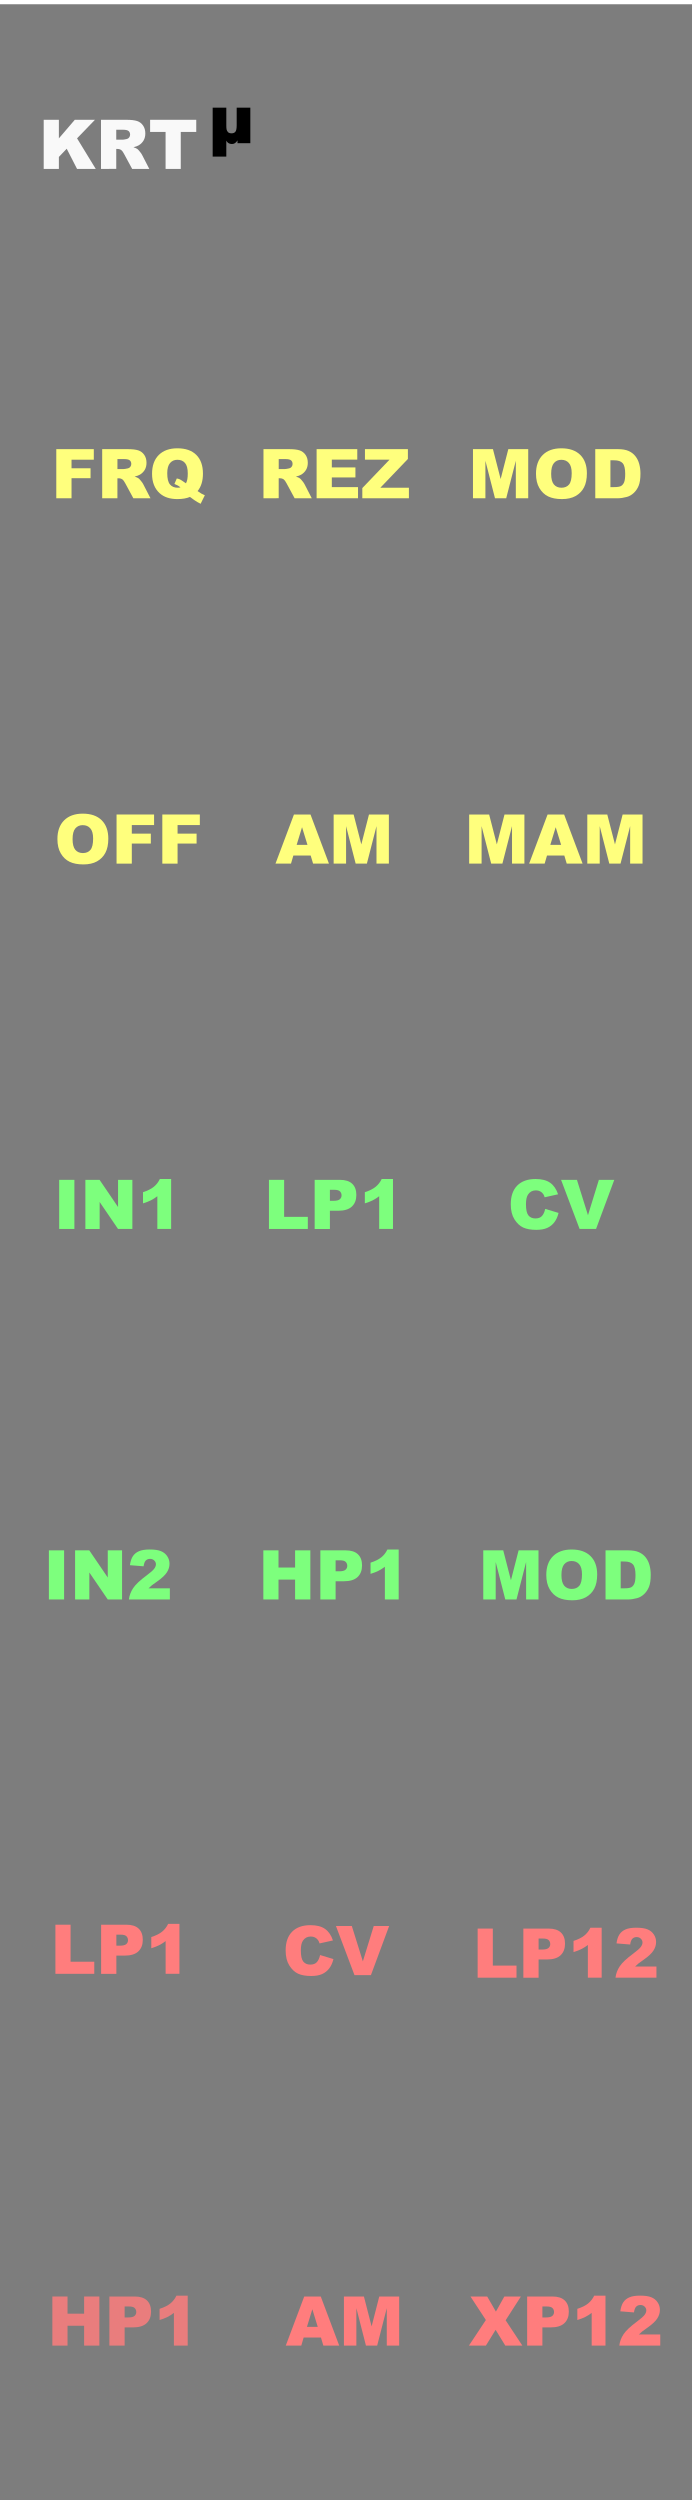
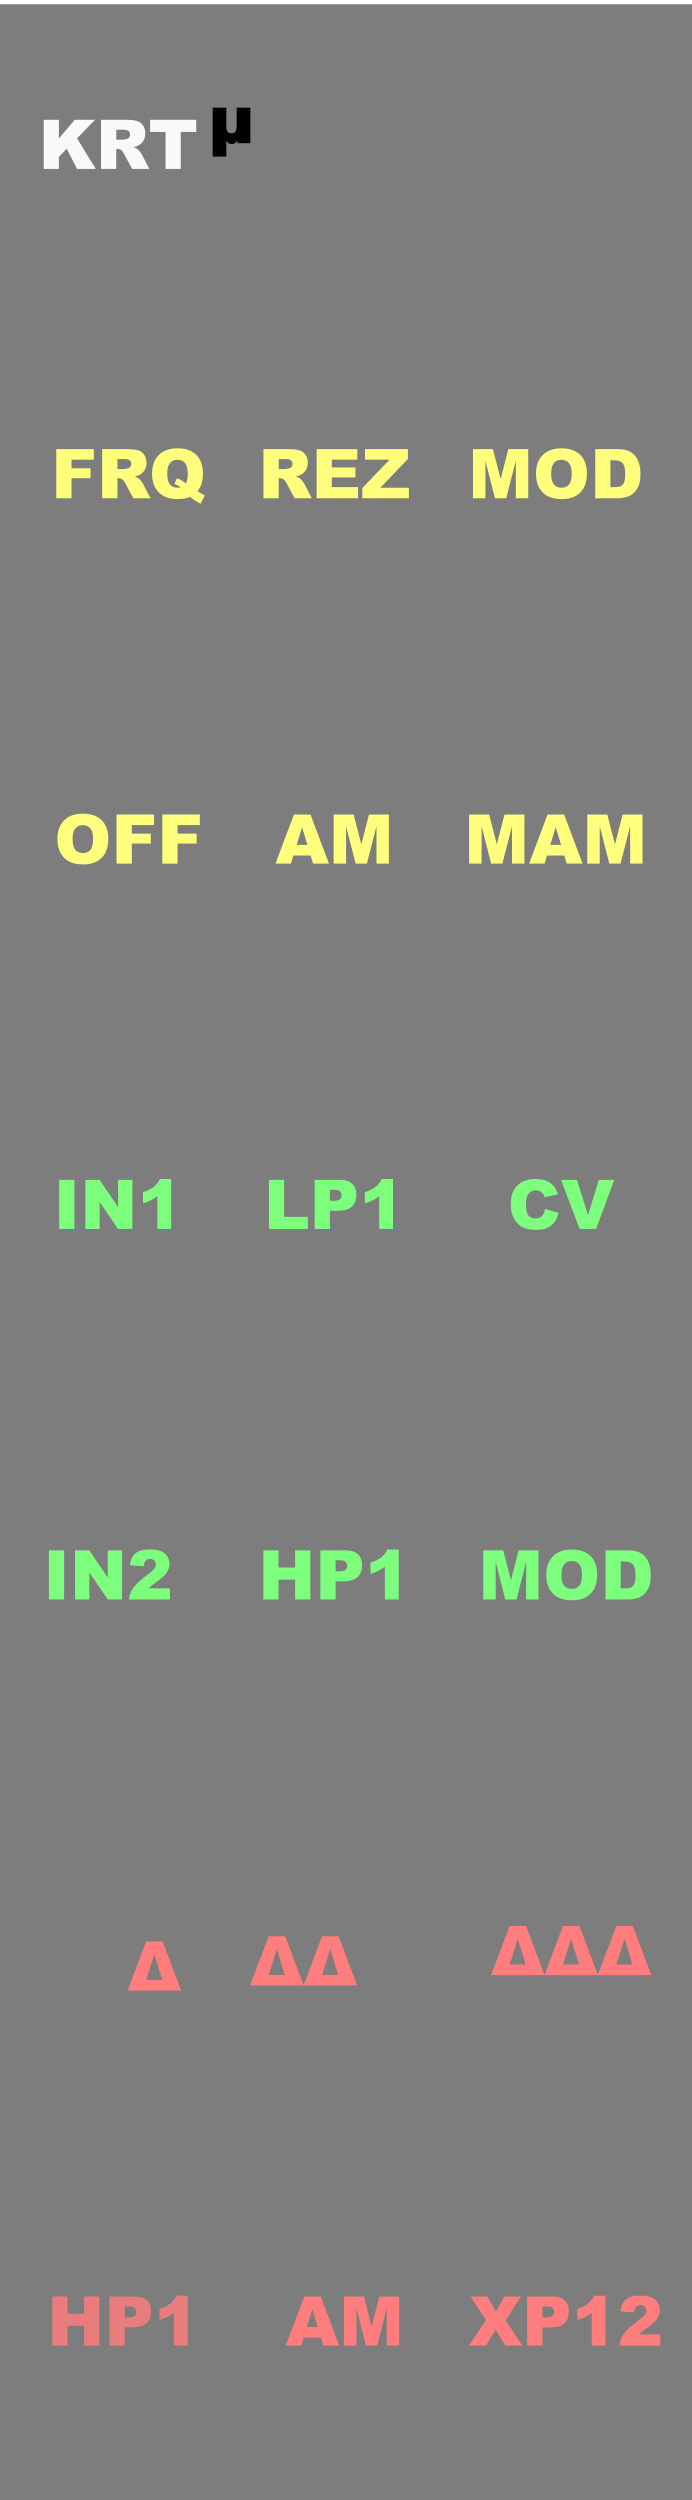
<svg xmlns="http://www.w3.org/2000/svg" width="35.56mm" height="128.542mm" viewBox="0 0 35.56 128.542" version="1.1" id="svg4541">
  <defs id="defs4535" />
  <g id="layer1" style="display:inline;opacity:0.51">
    <rect style="fill:#000000;stroke-width:0.328" id="rect111" width="35.719" height="128.323" x="0" y="0.219" />
    <g aria-label="FRQ" style="font-style:normal;font-variant:normal;font-weight:normal;font-stretch:normal;font-size:3.528px;line-height:1.25;font-family:'Arial Black';-inkscape-font-specification:'Arial Black, Normal';font-variant-ligatures:normal;font-variant-caps:normal;font-variant-numeric:normal;font-feature-settings:normal;text-align:center;letter-spacing:0px;word-spacing:0px;writing-mode:lr-tb;text-anchor:middle;fill:#000000;fill-opacity:1;stroke:none;stroke-width:0.265" id="text127" transform="translate(0,4.233333)">
      <path d="m 2.894,18.86 h 1.929 v 0.543 H 3.678 v 0.441 H 4.656 V 20.354 H 3.678 v 1.032 H 2.894 Z" style="fill:#ffff00;stroke-width:0.265" id="path151" />
      <path d="m 5.254,21.385 v -2.525 h 1.301 q 0.362,0 0.553,0.062 0.191,0.062 0.308,0.231 0.117,0.167 0.117,0.408 0,0.21 -0.09,0.363 -0.09,0.152 -0.246,0.246 -0.1,0.06 -0.274,0.1 0.14,0.047 0.203,0.093 0.043,0.031 0.124,0.133 0.083,0.102 0.11,0.157 l 0.377,0.732 H 6.856 L 6.439,20.614 Q 6.36,20.464 6.298,20.419 6.213,20.36 6.106,20.36 h -0.069 v 1.025 z m 0.784,-1.502 h 0.329 q 0.053,0 0.207,-0.034 0.078,-0.015 0.126,-0.079 0.05,-0.064 0.05,-0.146 0,-0.122 -0.078,-0.188 -0.078,-0.065 -0.291,-0.065 H 6.038 Z" style="fill:#ffff00;stroke-width:0.265" id="path153" />
      <path d="m 10.16,21.017 q 0.146,0.102 0.191,0.127 0.067,0.038 0.181,0.088 l -0.217,0.438 Q 10.151,21.59 9.991,21.48 9.831,21.372 9.767,21.317 9.508,21.428 9.119,21.428 q -0.575,0 -0.908,-0.3 -0.393,-0.355 -0.393,-0.997 0,-0.624 0.343,-0.968 0.345,-0.346 0.961,-0.346 0.629,0 0.97,0.338 0.343,0.338 0.343,0.966 0,0.56 -0.276,0.896 z M 9.562,20.617 q 0.093,-0.167 0.093,-0.5 0,-0.382 -0.143,-0.546 -0.141,-0.164 -0.391,-0.164 -0.233,0 -0.377,0.167 -0.145,0.167 -0.145,0.522 0,0.413 0.141,0.58 0.141,0.167 0.388,0.167 0.079,0 0.15,-0.015 -0.098,-0.095 -0.31,-0.179 l 0.122,-0.281 q 0.103,0.019 0.16,0.047 0.059,0.028 0.226,0.145 0.04,0.028 0.086,0.057 z" style="fill:#ffff00;stroke-width:0.265" id="path155" />
    </g>
    <g aria-label="REZ" style="font-style:normal;font-variant:normal;font-weight:normal;font-stretch:normal;font-size:3.528px;line-height:1.25;font-family:'Arial Black';-inkscape-font-specification:'Arial Black, Normal';font-variant-ligatures:normal;font-variant-caps:normal;font-variant-numeric:normal;font-feature-settings:normal;text-align:center;letter-spacing:0px;word-spacing:0px;writing-mode:lr-tb;text-anchor:middle;fill:#000000;fill-opacity:1;stroke:none;stroke-width:0.265" id="text131" transform="translate(0,4.233333)">
      <path d="M 13.547,21.385 V 18.86 H 14.848 q 0.362,0 0.553,0.062 0.191,0.062 0.308,0.231 0.117,0.167 0.117,0.408 0,0.21 -0.09,0.363 -0.09,0.152 -0.246,0.246 -0.1,0.06 -0.274,0.1 0.14,0.047 0.203,0.093 0.043,0.031 0.124,0.133 0.083,0.102 0.11,0.157 l 0.377,0.732 h -0.882 l -0.417,-0.772 q -0.079,-0.15 -0.141,-0.195 -0.084,-0.059 -0.191,-0.059 h -0.069 v 1.025 z m 0.784,-1.502 h 0.329 q 0.053,0 0.207,-0.034 0.078,-0.015 0.126,-0.079 0.05,-0.064 0.05,-0.146 0,-0.122 -0.078,-0.188 -0.078,-0.065 -0.291,-0.065 h -0.343 z" style="fill:#ffff00;stroke-width:0.265" id="path144" />
      <path d="m 16.279,18.86 h 2.091 v 0.539 h -1.309 v 0.401 h 1.214 v 0.515 h -1.214 v 0.498 h 1.347 v 0.572 h -2.129 z" style="fill:#ffff00;stroke-width:0.265" id="path146" />
      <path d="m 18.765,18.86 h 2.208 v 0.505 l -1.416,1.478 h 1.468 v 0.543 h -2.396 v -0.524 l 1.4,-1.462 h -1.264 z" style="fill:#ffff00;stroke-width:0.265" id="path148" />
    </g>
    <g aria-label="MOD" style="font-style:normal;font-variant:normal;font-weight:normal;font-stretch:normal;font-size:3.528px;line-height:1.25;font-family:'Arial Black';-inkscape-font-specification:'Arial Black, Normal';font-variant-ligatures:normal;font-variant-caps:normal;font-variant-numeric:normal;font-feature-settings:normal;text-align:center;letter-spacing:0px;word-spacing:0px;writing-mode:lr-tb;text-anchor:middle;fill:#000000;fill-opacity:1;stroke:none;stroke-width:0.265" id="text135" transform="translate(0,4.233333)">
      <path d="m 24.319,18.86 h 1.027 l 0.396,1.537 0.394,-1.537 h 1.023 v 2.525 h -0.637 v -1.926 l -0.494,1.926 h -0.577 l -0.493,-1.926 v 1.926 h -0.639 z" style="fill:#ffff00;stroke-width:0.265" id="path137" />
      <path d="m 27.559,20.125 q 0,-0.618 0.345,-0.963 0.345,-0.345 0.959,-0.345 0.63,0 0.972,0.339 0.341,0.338 0.341,0.947 0,0.443 -0.15,0.727 -0.148,0.282 -0.431,0.441 -0.281,0.157 -0.701,0.157 -0.427,0 -0.708,-0.136 -0.279,-0.136 -0.453,-0.431 -0.174,-0.295 -0.174,-0.737 z m 0.78,0.003 q 0,0.382 0.141,0.549 0.143,0.167 0.388,0.167 0.251,0 0.389,-0.164 0.138,-0.164 0.138,-0.587 0,-0.357 -0.145,-0.52 -0.143,-0.165 -0.389,-0.165 -0.236,0 -0.379,0.167 -0.143,0.167 -0.143,0.553 z" style="fill:#ffff00;stroke-width:0.265" id="path139" />
      <path d="m 30.606,18.86 h 1.159 q 0.343,0 0.553,0.093 0.212,0.093 0.35,0.267 0.138,0.174 0.2,0.405 0.062,0.231 0.062,0.489 0,0.405 -0.093,0.629 -0.091,0.222 -0.255,0.374 -0.164,0.15 -0.351,0.2 -0.257,0.069 -0.465,0.069 h -1.159 z m 0.78,0.572 v 1.38 H 31.577 q 0.245,0 0.348,-0.053 0.103,-0.055 0.162,-0.189 0.059,-0.136 0.059,-0.439 0,-0.401 -0.131,-0.549 -0.131,-0.148 -0.434,-0.148 z" style="fill:#ffff00;stroke-width:0.265" id="path141" />
    </g>
    <g aria-label="OFF" style="font-style:normal;font-variant:normal;font-weight:normal;font-stretch:normal;font-size:3.528px;line-height:1.25;font-family:'Arial Black';-inkscape-font-specification:'Arial Black, Normal';font-variant-ligatures:normal;font-variant-caps:normal;font-variant-numeric:normal;font-feature-settings:normal;text-align:center;letter-spacing:0px;word-spacing:0px;writing-mode:lr-tb;text-anchor:middle;fill:#000000;fill-opacity:1;stroke:none;stroke-width:0.265" id="text236" transform="translate(0,0.5291667)">
      <path d="m 2.952,42.614 q 0,-0.618 0.345,-0.963 0.345,-0.345 0.959,-0.345 0.63,0 0.972,0.339 0.341,0.338 0.341,0.947 0,0.443 -0.15,0.727 -0.148,0.282 -0.431,0.441 -0.281,0.157 -0.701,0.157 -0.427,0 -0.708,-0.136 Q 3.3,43.646 3.126,43.351 2.952,43.057 2.952,42.614 Z m 0.78,0.003 q 0,0.382 0.141,0.549 0.143,0.167 0.388,0.167 0.251,0 0.389,-0.164 0.138,-0.164 0.138,-0.587 0,-0.357 -0.145,-0.52 -0.143,-0.165 -0.389,-0.165 -0.236,0 -0.379,0.167 -0.143,0.167 -0.143,0.553 z" style="fill:#ffff00;stroke-width:0.265" id="path258" />
      <path d="m 5.993,41.35 h 1.929 v 0.543 H 6.777 v 0.441 h 0.978 v 0.51 H 6.777 v 1.032 H 5.993 Z" style="fill:#ffff00;stroke-width:0.265" id="path260" />
      <path d="m 8.346,41.35 h 1.929 v 0.543 H 9.13 v 0.441 H 10.108 v 0.51 H 9.13 v 1.032 H 8.346 Z" style="fill:#ffff00;stroke-width:0.265" id="path262" />
    </g>
    <g aria-label="AM" style="font-style:normal;font-variant:normal;font-weight:normal;font-stretch:normal;font-size:3.528px;line-height:1.25;font-family:'Arial Black';-inkscape-font-specification:'Arial Black, Normal';font-variant-ligatures:normal;font-variant-caps:normal;font-variant-numeric:normal;font-feature-settings:normal;text-align:center;letter-spacing:0px;word-spacing:0px;writing-mode:lr-tb;text-anchor:middle;fill:#000000;fill-opacity:1;stroke:none;stroke-width:0.265" id="text240" transform="translate(0,0.5291667)">
      <path d="M 15.973,43.458 H 15.084 l -0.122,0.417 H 14.165 l 0.949,-2.525 h 0.851 l 0.949,2.525 h -0.816 z m -0.164,-0.546 -0.279,-0.908 -0.277,0.908 z" style="fill:#ffff00;stroke-width:0.265" id="path253" />
      <path d="m 17.155,41.35 h 1.027 l 0.396,1.537 0.394,-1.537 h 1.023 v 2.525 H 19.358 V 41.949 L 18.864,43.875 H 18.287 L 17.794,41.949 v 1.926 h -0.639 z" style="fill:#ffff00;stroke-width:0.265" id="path255" />
    </g>
    <g aria-label="MAM" style="font-style:normal;font-variant:normal;font-weight:normal;font-stretch:normal;font-size:3.528px;line-height:1.25;font-family:'Arial Black';-inkscape-font-specification:'Arial Black, Normal';font-variant-ligatures:normal;font-variant-caps:normal;font-variant-numeric:normal;font-feature-settings:normal;text-align:center;letter-spacing:0px;word-spacing:0px;writing-mode:lr-tb;text-anchor:middle;fill:#000000;fill-opacity:1;stroke:none;stroke-width:0.265" id="text244" transform="translate(0,0.5291667)">
      <path d="m 24.123,41.35 h 1.027 l 0.396,1.537 0.394,-1.537 h 1.023 v 2.525 H 26.326 V 41.949 l -0.494,1.926 H 25.255 L 24.762,41.949 v 1.926 h -0.639 z" style="fill:#ffff00;stroke-width:0.265" id="path246" />
      <path d="m 29.015,43.458 h -0.889 l -0.122,0.417 h -0.798 l 0.949,-2.525 h 0.851 l 0.949,2.525 h -0.816 z m -0.164,-0.546 -0.279,-0.908 -0.277,0.908 z" style="fill:#ffff00;stroke-width:0.265" id="path248" />
      <path d="m 30.197,41.35 h 1.027 l 0.396,1.537 0.394,-1.537 h 1.023 v 2.525 H 32.4 V 41.949 l -0.494,1.926 H 31.328 L 30.836,41.949 v 1.926 h -0.639 z" style="fill:#ffff00;stroke-width:0.265" id="path250" />
    </g>
    <g aria-label="IN1" style="font-style:normal;font-variant:normal;font-weight:normal;font-stretch:normal;font-size:3.528px;line-height:1.25;font-family:'Arial Black';-inkscape-font-specification:'Arial Black, Normal';font-variant-ligatures:normal;font-variant-caps:normal;font-variant-numeric:normal;font-feature-settings:normal;text-align:center;letter-spacing:0px;word-spacing:0px;writing-mode:lr-tb;text-anchor:middle;fill:#000000;fill-opacity:1;stroke:none;stroke-width:0.265" id="text267" transform="translate(-0.5291667)">
      <path d="m 3.572,60.664 h 0.782 v 2.525 H 3.572 Z" style="fill:#00ff00;stroke-width:0.265" id="path289" />
      <path d="m 4.919,60.664 h 0.729 l 0.951,1.397 V 60.664 h 0.736 v 2.525 H 6.598 L 5.653,61.803 v 1.387 H 4.919 Z" style="fill:#00ff00;stroke-width:0.265" id="path291" />
      <path d="m 9.328,60.621 v 2.568 H 8.619 v -1.683 q -0.172,0.131 -0.334,0.212 -0.16,0.081 -0.403,0.155 v -0.575 q 0.358,-0.115 0.556,-0.277 0.198,-0.162 0.31,-0.4 z" style="fill:#00ff00;stroke-width:0.265" id="path293" />
    </g>
    <g aria-label="LP1" style="font-style:normal;font-variant:normal;font-weight:normal;font-stretch:normal;font-size:3.528px;line-height:1.25;font-family:'Arial Black';-inkscape-font-specification:'Arial Black, Normal';font-variant-ligatures:normal;font-variant-caps:normal;font-variant-numeric:normal;font-feature-settings:normal;text-align:center;letter-spacing:0px;word-spacing:0px;writing-mode:lr-tb;text-anchor:middle;fill:#000000;fill-opacity:1;stroke:none;stroke-width:0.265" id="text271">
      <path d="m 13.829,60.664 h 0.78 v 1.903 h 1.218 v 0.622 h -1.998 z" style="fill:#00ff00;stroke-width:0.265" id="path282" />
      <path d="m 16.179,60.664 h 1.297 q 0.424,0 0.634,0.202 0.212,0.202 0.212,0.574 0,0.382 -0.231,0.598 -0.229,0.215 -0.701,0.215 h -0.427 v 0.937 h -0.784 z m 0.784,1.077 h 0.191 q 0.226,0 0.317,-0.078 0.091,-0.079 0.091,-0.202 0,-0.119 -0.079,-0.202 -0.079,-0.083 -0.298,-0.083 h -0.222 z" style="fill:#00ff00;stroke-width:0.265" id="path284" />
      <path d="m 20.206,60.621 v 2.568 h -0.71 v -1.683 q -0.172,0.131 -0.334,0.212 -0.16,0.081 -0.403,0.155 v -0.575 q 0.358,-0.115 0.556,-0.277 0.198,-0.162 0.31,-0.4 z" style="fill:#00ff00;stroke-width:0.265" id="path286" />
    </g>
    <g aria-label="CV" style="font-style:normal;font-variant:normal;font-weight:normal;font-stretch:normal;font-size:3.528px;line-height:1.25;font-family:'Arial Black';-inkscape-font-specification:'Arial Black, Normal';font-variant-ligatures:normal;font-variant-caps:normal;font-variant-numeric:normal;font-feature-settings:normal;text-align:center;letter-spacing:0px;word-spacing:0px;writing-mode:lr-tb;text-anchor:middle;fill:#000000;fill-opacity:1;stroke:none;stroke-width:0.265" id="text275" transform="translate(0.5291667)">
      <path d="m 27.506,62.158 0.684,0.207 q -0.069,0.288 -0.217,0.481 -0.148,0.193 -0.369,0.291 -0.219,0.098 -0.558,0.098 -0.412,0 -0.674,-0.119 -0.26,-0.121 -0.45,-0.422 -0.189,-0.301 -0.189,-0.772 0,-0.627 0.332,-0.963 0.334,-0.338 0.944,-0.338 0.477,0 0.749,0.193 0.274,0.193 0.407,0.593 l -0.689,0.153 q -0.036,-0.115 -0.076,-0.169 -0.065,-0.09 -0.16,-0.138 -0.095,-0.048 -0.212,-0.048 -0.265,0 -0.407,0.214 -0.107,0.158 -0.107,0.498 0,0.42 0.127,0.577 0.127,0.155 0.358,0.155 0.224,0 0.338,-0.126 0.115,-0.126 0.167,-0.365 z" style="fill:#00ff00;stroke-width:0.265" id="path277" />
      <path d="m 28.319,60.664 h 0.816 l 0.568,1.817 0.56,-1.817 h 0.792 l -0.937,2.525 h -0.846 z" style="fill:#00ff00;stroke-width:0.265" id="path279" />
    </g>
    <g aria-label="IN2" style="font-style:normal;font-variant:normal;font-weight:normal;font-stretch:normal;font-size:3.528px;line-height:1.25;font-family:'Arial Black';-inkscape-font-specification:'Arial Black, Normal';font-variant-ligatures:normal;font-variant-caps:normal;font-variant-numeric:normal;font-feature-settings:normal;text-align:center;letter-spacing:0px;word-spacing:0px;writing-mode:lr-tb;text-anchor:middle;fill:#000000;fill-opacity:1;stroke:none;stroke-width:0.265" id="text298" transform="translate(-0.5291667)">
      <path d="m 3.043,79.714 h 0.782 v 2.525 H 3.043 Z" style="fill:#00ff00;stroke-width:0.265" id="path322" />
      <path d="m 4.39,79.714 h 0.729 l 0.951,1.397 V 79.714 H 6.805 v 2.525 H 6.069 L 5.123,80.853 v 1.387 H 4.39 Z" style="fill:#00ff00;stroke-width:0.265" id="path324" />
      <path d="M 9.263,82.24 H 7.158 q 0.036,-0.312 0.219,-0.586 0.184,-0.276 0.689,-0.649 0.308,-0.229 0.394,-0.348 0.086,-0.119 0.086,-0.226 0,-0.115 -0.086,-0.196 -0.084,-0.083 -0.214,-0.083 -0.134,0 -0.22,0.084 -0.084,0.084 -0.114,0.298 l -0.703,-0.057 q 0.041,-0.296 0.152,-0.462 0.11,-0.167 0.31,-0.255 0.202,-0.09 0.556,-0.09 0.37,0 0.575,0.084 0.207,0.084 0.324,0.26 0.119,0.174 0.119,0.391 0,0.231 -0.136,0.441 -0.134,0.21 -0.491,0.462 -0.212,0.146 -0.284,0.205 -0.071,0.059 -0.167,0.153 h 1.096 z" style="fill:#00ff00;stroke-width:0.265" id="path326" />
    </g>
    <g aria-label="HP1" style="font-style:normal;font-variant:normal;font-weight:normal;font-stretch:normal;font-size:3.528px;line-height:1.25;font-family:'Arial Black';-inkscape-font-specification:'Arial Black, Normal';font-variant-ligatures:normal;font-variant-caps:normal;font-variant-numeric:normal;font-feature-settings:normal;text-align:center;letter-spacing:0px;word-spacing:0px;writing-mode:lr-tb;text-anchor:middle;fill:#000000;fill-opacity:1;stroke:none;stroke-width:0.265" id="text302">
      <path d="M 13.54,79.714 H 14.32 v 0.884 h 0.853 v -0.884 h 0.784 v 2.525 H 15.173 V 81.218 H 14.32 v 1.021 h -0.78 z" style="fill:#00ff00;stroke-width:0.265" id="path315" />
      <path d="m 16.472,79.714 h 1.297 q 0.424,0 0.634,0.202 0.212,0.202 0.212,0.574 0,0.382 -0.231,0.598 -0.229,0.215 -0.701,0.215 h -0.427 v 0.937 h -0.784 z m 0.784,1.077 h 0.191 q 0.226,0 0.317,-0.078 0.091,-0.079 0.091,-0.202 0,-0.119 -0.079,-0.202 -0.079,-0.083 -0.298,-0.083 h -0.222 z" style="fill:#00ff00;stroke-width:0.265" id="path317" />
      <path d="m 20.499,79.671 v 2.568 h -0.71 v -1.683 q -0.172,0.131 -0.334,0.212 -0.16,0.081 -0.403,0.155 v -0.575 q 0.358,-0.115 0.556,-0.277 0.198,-0.162 0.31,-0.4 z" style="fill:#00ff00;stroke-width:0.265" id="path319" />
    </g>
    <g aria-label="MOD" style="font-style:normal;font-variant:normal;font-weight:normal;font-stretch:normal;font-size:3.528px;line-height:1.25;font-family:'Arial Black';-inkscape-font-specification:'Arial Black, Normal';font-variant-ligatures:normal;font-variant-caps:normal;font-variant-numeric:normal;font-feature-settings:normal;text-align:center;letter-spacing:0px;word-spacing:0px;writing-mode:lr-tb;text-anchor:middle;fill:#000000;fill-opacity:1;stroke:none;stroke-width:0.265" id="text306">
      <path d="m 24.848,79.714 h 1.027 l 0.396,1.537 0.394,-1.537 h 1.023 v 2.525 h -0.637 v -1.926 l -0.494,1.926 h -0.577 l -0.493,-1.926 v 1.926 h -0.639 z" style="fill:#00ff00;stroke-width:0.265" id="path308" />
      <path d="m 28.088,80.979 q 0,-0.618 0.345,-0.963 0.345,-0.345 0.959,-0.345 0.63,0 0.972,0.339 0.341,0.338 0.341,0.947 0,0.443 -0.15,0.727 -0.148,0.282 -0.431,0.441 -0.281,0.157 -0.701,0.157 -0.427,0 -0.708,-0.136 -0.279,-0.136 -0.453,-0.431 -0.174,-0.295 -0.174,-0.737 z m 0.78,0.003 q 0,0.382 0.141,0.549 0.143,0.167 0.388,0.167 0.251,0 0.389,-0.164 0.138,-0.164 0.138,-0.587 0,-0.357 -0.145,-0.52 -0.143,-0.165 -0.389,-0.165 -0.236,0 -0.379,0.167 -0.143,0.167 -0.143,0.553 z" style="fill:#00ff00;stroke-width:0.265" id="path310" />
      <path d="m 31.135,79.714 h 1.159 q 0.343,0 0.553,0.093 0.212,0.093 0.35,0.267 0.138,0.174 0.2,0.405 0.062,0.231 0.062,0.489 0,0.405 -0.093,0.629 -0.091,0.222 -0.255,0.374 -0.164,0.15 -0.351,0.2 -0.257,0.069 -0.465,0.069 H 31.135 Z m 0.78,0.572 v 1.38 h 0.191 q 0.245,0 0.348,-0.053 0.103,-0.055 0.162,-0.189 0.059,-0.136 0.059,-0.439 0,-0.401 -0.131,-0.549 -0.131,-0.148 -0.434,-0.148 z" style="fill:#00ff00;stroke-width:0.265" id="path312" />
    </g>
-     <g aria-label="LP1" style="font-style:normal;font-variant:normal;font-weight:normal;font-stretch:normal;font-size:3.528px;line-height:1.25;font-family:'Arial Black';-inkscape-font-specification:'Arial Black, Normal';font-variant-ligatures:normal;font-variant-caps:normal;font-variant-numeric:normal;font-feature-settings:normal;text-align:center;letter-spacing:0px;word-spacing:0px;writing-mode:lr-tb;text-anchor:middle;fill:#000000;fill-opacity:1;stroke:none;stroke-width:0.265" id="text331" transform="translate(0,1.5875)">
-       <path d="m 2.849,97.375 h 0.78 v 1.903 h 1.218 v 0.622 H 2.849 Z" style="fill:#ff0000;stroke-width:0.265" id="path355" />
-       <path d="m 5.199,97.375 h 1.297 q 0.424,0 0.634,0.202 0.212,0.202 0.212,0.574 0,0.382 -0.231,0.598 -0.229,0.215 -0.701,0.215 H 5.983 v 0.937 H 5.199 Z m 0.784,1.077 h 0.191 q 0.226,0 0.317,-0.078 0.091,-0.079 0.091,-0.202 0,-0.119 -0.079,-0.202 -0.079,-0.083 -0.298,-0.083 H 5.983 Z" style="fill:#ff0000;stroke-width:0.265" id="path357" />
-       <path d="m 9.226,97.332 v 2.568 H 8.516 v -1.683 q -0.172,0.131 -0.334,0.212 -0.16,0.081 -0.403,0.155 v -0.575 q 0.358,-0.115 0.556,-0.277 0.198,-0.162 0.31,-0.4 z" style="fill:#ff0000;stroke-width:0.265" id="path359" />
-     </g>
-     <g aria-label="CV" style="font-style:normal;font-variant:normal;font-weight:normal;font-stretch:normal;font-size:3.528px;line-height:1.25;font-family:'Arial Black';-inkscape-font-specification:'Arial Black, Normal';font-variant-ligatures:normal;font-variant-caps:normal;font-variant-numeric:normal;font-feature-settings:normal;text-align:center;letter-spacing:0px;word-spacing:0px;writing-mode:lr-tb;text-anchor:middle;fill:#000000;fill-opacity:1;stroke:none;stroke-width:0.265" id="text335" transform="translate(0,1.5875)">
-       <path d="m 16.46,98.935 0.684,0.207 q -0.069,0.288 -0.217,0.481 -0.148,0.193 -0.369,0.291 -0.219,0.098 -0.558,0.098 -0.412,0 -0.674,-0.119 -0.26,-0.121 -0.45,-0.422 -0.189,-0.301 -0.189,-0.772 0,-0.627 0.332,-0.963 0.334,-0.338 0.944,-0.338 0.477,0 0.749,0.193 0.274,0.193 0.407,0.593 l -0.689,0.153 q -0.036,-0.115 -0.076,-0.169 -0.065,-0.09 -0.16,-0.138 -0.095,-0.048 -0.212,-0.048 -0.265,0 -0.407,0.214 -0.107,0.158 -0.107,0.498 0,0.42 0.127,0.577 0.127,0.155 0.358,0.155 0.224,0 0.338,-0.126 0.115,-0.126 0.167,-0.365 z" style="fill:#ff0000;stroke-width:0.265" id="path350" />
-       <path d="m 17.273,97.441 h 0.816 l 0.568,1.817 0.56,-1.817 h 0.792 l -0.937,2.525 h -0.846 z" style="fill:#ff0000;stroke-width:0.265" id="path352" />
-     </g>
-     <g aria-label="LP12" style="font-style:normal;font-variant:normal;font-weight:normal;font-stretch:normal;font-size:3.528px;line-height:1.25;font-family:'Arial Black';-inkscape-font-specification:'Arial Black, Normal';font-variant-ligatures:normal;font-variant-caps:normal;font-variant-numeric:normal;font-feature-settings:normal;text-align:center;letter-spacing:0px;word-spacing:0px;writing-mode:lr-tb;text-anchor:middle;fill:#000000;fill-opacity:1;stroke:none;stroke-width:0.265" id="text339" transform="translate(0,1.5875)">
-       <path d="m 24.559,97.574 h 0.78 v 1.903 h 1.218 v 0.622 h -1.998 z" style="fill:#ff0000;stroke-width:0.265" id="path341" />
-       <path d="m 26.909,97.574 h 1.297 q 0.424,0 0.634,0.202 0.212,0.202 0.212,0.574 0,0.382 -0.231,0.598 -0.229,0.215 -0.701,0.215 h -0.427 v 0.937 h -0.784 z m 0.784,1.077 h 0.191 q 0.226,0 0.317,-0.078 0.091,-0.079 0.091,-0.202 0,-0.119 -0.079,-0.202 -0.079,-0.083 -0.298,-0.083 H 27.693 Z" style="fill:#ff0000;stroke-width:0.265" id="path343" />
-       <path d="m 30.936,97.531 v 2.568 h -0.71 v -1.683 q -0.172,0.131 -0.334,0.212 -0.16,0.081 -0.403,0.155 v -0.575 q 0.358,-0.115 0.556,-0.277 0.198,-0.162 0.31,-0.4 z" style="fill:#ff0000;stroke-width:0.265" id="path345" />
-       <path d="m 33.752,100.099 h -2.105 q 0.036,-0.312 0.219,-0.586 0.184,-0.276 0.689,-0.649 0.308,-0.229 0.394,-0.348 0.086,-0.119 0.086,-0.226 0,-0.115 -0.086,-0.196 -0.084,-0.083 -0.214,-0.083 -0.134,0 -0.22,0.084 -0.084,0.084 -0.114,0.298 l -0.703,-0.057 q 0.041,-0.296 0.152,-0.462 0.11,-0.167 0.31,-0.255 0.202,-0.09 0.556,-0.09 0.37,0 0.575,0.084 0.207,0.084 0.324,0.26 0.119,0.174 0.119,0.391 0,0.231 -0.136,0.441 -0.134,0.21 -0.491,0.462 -0.212,0.146 -0.284,0.205 -0.071,0.059 -0.167,0.153 h 1.096 z" style="fill:#ff0000;stroke-width:0.265" id="path347" />
-     </g>
    <g aria-label="HP1" style="font-style:normal;font-variant:normal;font-weight:normal;font-stretch:normal;font-size:3.528px;line-height:1.25;font-family:'Arial Black';-inkscape-font-specification:'Arial Black, Normal';font-variant-ligatures:normal;font-variant-caps:normal;font-variant-numeric:normal;font-feature-settings:normal;text-align:center;letter-spacing:0px;word-spacing:0px;writing-mode:lr-tb;text-anchor:middle;fill:#000000;fill-opacity:1;stroke:none;stroke-width:0.265" id="text364" transform="translate(0,5.291667)">
      <path d="M 2.692,112.787 H 3.472 v 0.884 h 0.853 v -0.884 h 0.784 v 2.525 H 4.325 v -1.021 H 3.472 v 1.021 H 2.692 Z" style="fill:#d40000;stroke-width:0.265" id="path388" />
      <path d="m 5.624,112.787 h 1.297 q 0.424,0 0.634,0.202 0.212,0.202 0.212,0.574 0,0.382 -0.231,0.598 -0.229,0.215 -0.701,0.215 H 6.408 v 0.937 H 5.624 Z m 0.784,1.077 H 6.599 q 0.226,0 0.317,-0.077 0.091,-0.079 0.091,-0.202 0,-0.119 -0.079,-0.202 -0.079,-0.083 -0.298,-0.083 H 6.408 Z" style="fill:#d40000;stroke-width:0.265" id="path390" />
      <path d="m 9.651,112.744 v 2.568 H 8.942 v -1.683 q -0.172,0.131 -0.334,0.212 -0.16,0.081 -0.403,0.155 v -0.575 q 0.358,-0.115 0.556,-0.277 0.198,-0.162 0.31,-0.4 z" style="fill:#d40000;stroke-width:0.265" id="path392" />
    </g>
    <g aria-label="AM" style="font-style:normal;font-variant:normal;font-weight:normal;font-stretch:normal;font-size:3.528px;line-height:1.25;font-family:'Arial Black';-inkscape-font-specification:'Arial Black, Normal';font-variant-ligatures:normal;font-variant-caps:normal;font-variant-numeric:normal;font-feature-settings:normal;text-align:center;letter-spacing:0px;word-spacing:0px;writing-mode:lr-tb;text-anchor:middle;fill:#000000;fill-opacity:1;stroke:none;stroke-width:0.265" id="text368" transform="translate(0,5.291667)">
      <path d="m 16.502,114.896 h -0.889 l -0.122,0.417 h -0.798 l 0.949,-2.525 h 0.851 l 0.949,2.525 h -0.816 z m -0.164,-0.546 -0.279,-0.908 -0.277,0.908 z" style="fill:#ff0000;stroke-width:0.265" id="path383" />
      <path d="m 17.684,112.787 h 1.027 l 0.396,1.537 0.394,-1.537 h 1.023 v 2.525 h -0.637 v -1.926 l -0.494,1.926 h -0.577 l -0.493,-1.926 v 1.926 H 17.684 Z" style="fill:#ff0000;stroke-width:0.265" id="path385" />
    </g>
    <g aria-label="XP12" style="font-style:normal;font-variant:normal;font-weight:normal;font-stretch:normal;font-size:3.528px;line-height:1.25;font-family:'Arial Black';-inkscape-font-specification:'Arial Black, Normal';font-variant-ligatures:normal;font-variant-caps:normal;font-variant-numeric:normal;font-feature-settings:normal;text-align:center;letter-spacing:0px;word-spacing:0px;writing-mode:lr-tb;text-anchor:middle;fill:#000000;fill-opacity:1;stroke:none;stroke-width:0.265" id="text372" transform="translate(0,5.291667)">
      <path d="m 24.19,112.787 h 0.86 l 0.448,0.777 0.434,-0.777 h 0.851 l -0.785,1.223 0.86,1.302 h -0.877 l -0.498,-0.811 -0.5,0.811 H 24.11 l 0.872,-1.316 z" style="fill:#ff0000;stroke-width:0.265" id="path374" />
      <path d="m 27.104,112.787 h 1.297 q 0.424,0 0.634,0.202 0.212,0.202 0.212,0.574 0,0.382 -0.231,0.598 -0.229,0.215 -0.701,0.215 h -0.427 v 0.937 h -0.784 z m 0.784,1.077 h 0.191 q 0.226,0 0.317,-0.077 0.091,-0.079 0.091,-0.202 0,-0.119 -0.079,-0.202 -0.079,-0.083 -0.298,-0.083 h -0.222 z" style="fill:#ff0000;stroke-width:0.265" id="path376" />
      <path d="m 31.132,112.744 v 2.568 h -0.71 v -1.683 q -0.172,0.131 -0.334,0.212 -0.16,0.081 -0.403,0.155 v -0.575 q 0.358,-0.115 0.556,-0.277 0.198,-0.162 0.31,-0.4 z" style="fill:#ff0000;stroke-width:0.265" id="path378" />
      <path d="m 33.948,115.312 h -2.105 q 0.036,-0.312 0.219,-0.586 0.184,-0.276 0.689,-0.649 0.308,-0.229 0.394,-0.348 0.086,-0.119 0.086,-0.226 0,-0.115 -0.086,-0.196 -0.084,-0.083 -0.214,-0.083 -0.134,0 -0.22,0.084 -0.084,0.084 -0.114,0.298 l -0.703,-0.057 q 0.041,-0.296 0.152,-0.462 0.11,-0.167 0.31,-0.255 0.202,-0.09 0.556,-0.09 0.37,0 0.575,0.084 0.207,0.084 0.324,0.26 0.119,0.174 0.119,0.391 0,0.231 -0.136,0.441 -0.134,0.21 -0.491,0.462 -0.212,0.146 -0.284,0.205 -0.071,0.059 -0.167,0.153 h 1.096 z" style="fill:#ff0000;stroke-width:0.265" id="path380" />
+     </g>
+     <g aria-label="Δ" style="font-style:normal;font-variant:normal;font-weight:normal;font-stretch:normal;font-size:3.528px;line-height:1.25;font-family:'Arial Black';-inkscape-font-specification:'Arial Black, Normal';font-variant-ligatures:normal;font-variant-caps:normal;font-variant-numeric:normal;font-feature-settings:normal;text-align:center;letter-spacing:0px;word-spacing:0px;writing-mode:lr-tb;text-anchor:middle;fill:#000000;fill-opacity:1;stroke:none;stroke-width:0.265" id="text114">
+       <path d="M 9.313,102.348 H 6.562 l 0.949,-2.525 h 0.853 z m -0.973,-0.543 -0.405,-1.326 -0.417,1.326 z" style="fill:#ff0000;stroke-width:0.265" id="path136" />
+     </g>
+     <g aria-label="ΔΔΔ" style="font-style:normal;font-variant:normal;font-weight:normal;font-stretch:normal;font-size:3.528px;line-height:1.25;font-family:'Arial Black';-inkscape-font-specification:'Arial Black, Normal';font-variant-ligatures:normal;font-variant-caps:normal;font-variant-numeric:normal;font-feature-settings:normal;text-align:center;letter-spacing:0px;word-spacing:0px;writing-mode:lr-tb;text-anchor:middle;fill:#000000;fill-opacity:1;stroke:none;stroke-width:0.265" id="text118">
+       <path d="m 28,101.554 h -2.751 l 0.949,-2.525 h 0.853 z m -0.973,-0.543 -0.405,-1.326 -0.417,1.326 z" style="fill:#ff0000;stroke-width:0.265" id="path129" />
+       <path d="m 30.744,101.554 h -2.751 l 0.949,-2.525 h 0.853 z m -0.973,-0.543 -0.405,-1.326 -0.417,1.326 z" style="fill:#ff0000;stroke-width:0.265" id="path131" />
+       <path d="m 33.488,101.554 h -2.751 l 0.949,-2.525 h 0.853 z m -0.973,-0.543 -0.405,-1.326 -0.417,1.326 z" style="fill:#ff0000;stroke-width:0.265" id="path133" />
+     </g>
+     <g aria-label="ΔΔ" style="font-style:normal;font-variant:normal;font-weight:normal;font-stretch:normal;font-size:3.528px;line-height:1.25;font-family:'Arial Black';-inkscape-font-specification:'Arial Black, Normal';font-variant-ligatures:normal;font-variant-caps:normal;font-variant-numeric:normal;font-feature-settings:normal;text-align:center;letter-spacing:0px;word-spacing:0px;writing-mode:lr-tb;text-anchor:middle;fill:#000000;fill-opacity:1;stroke:none;stroke-width:0.265" id="text122">
+       <path d="m 15.614,102.083 h -2.751 l 0.949,-2.525 h 0.853 z m -0.973,-0.543 -0.405,-1.326 -0.417,1.326 z" style="fill:#ff0000;stroke-width:0.265" id="path124" />
+       <path d="M 18.358,102.083 H 15.607 l 0.949,-2.525 h 0.853 z m -0.973,-0.543 -0.405,-1.326 -0.417,1.326 z" style="fill:#ff0000;stroke-width:0.265" id="path126" />
    </g>
  </g>
  <g id="layer4" transform="translate(0,28.00003)" style="display:inline">
    <text xml:space="preserve" style="font-style:normal;font-variant:normal;font-weight:normal;font-stretch:normal;font-size:4.586px;line-height:1.25;font-family:'Arial Black';-inkscape-font-specification:'Arial Black, Normal';font-variant-ligatures:normal;font-variant-caps:normal;font-variant-numeric:normal;text-align:center;letter-spacing:0px;word-spacing:0px;writing-mode:lr-tb;text-anchor:middle;fill:#000000;fill-opacity:1;stroke:none;stroke-width:0.265" x="11.906" y="-21.167" id="text115">
      <tspan id="tspan113" x="11.906" y="-17.055" style="stroke-width:0.265" />
    </text>
    <g aria-label="KRT" style="font-style:normal;font-variant:normal;font-weight:normal;font-stretch:normal;font-size:3.528px;line-height:1.25;font-family:'Arial Black';-inkscape-font-specification:'Arial Black, Normal';font-variant-ligatures:normal;font-variant-caps:normal;font-variant-numeric:normal;font-feature-settings:normal;text-align:center;letter-spacing:0px;word-spacing:0px;writing-mode:lr-tb;text-anchor:middle;fill:#000000;fill-opacity:1;stroke:none;stroke-width:0.265" id="text123" transform="translate(-12.17084,-117.4752)">
      <path d="m 14.418,95.635 h 0.78 v 0.954 l 0.818,-0.954 h 1.037 l -0.92,0.953 0.961,1.573 h -0.961 l -0.532,-1.039 -0.403,0.422 v 0.617 h -0.78 z" style="fill:#f9f9f9;stroke-width:0.265" id="path227" />
      <path d="m 17.364,98.16 v -2.525 h 1.301 q 0.362,0 0.553,0.062 0.191,0.062 0.308,0.231 0.117,0.167 0.117,0.408 0,0.21 -0.09,0.363 -0.09,0.152 -0.246,0.246 -0.1,0.06 -0.274,0.1 0.14,0.047 0.203,0.093 0.043,0.031 0.124,0.133 0.083,0.102 0.11,0.157 l 0.377,0.732 H 18.966 l -0.417,-0.772 q -0.079,-0.15 -0.141,-0.195 -0.084,-0.059 -0.191,-0.059 h -0.069 v 1.025 z m 0.784,-1.502 h 0.329 q 0.053,0 0.207,-0.034 0.078,-0.015 0.126,-0.079 0.05,-0.064 0.05,-0.146 0,-0.122 -0.078,-0.188 -0.078,-0.065 -0.291,-0.065 H 18.148 Z" style="fill:#f9f9f9;stroke-width:0.265" id="path229" />
      <path d="m 19.889,95.635 h 2.372 v 0.624 h -0.796 v 1.902 h -0.78 v -1.902 h -0.796 z" style="fill:#f9f9f9;stroke-width:0.265" id="path231" />
    </g>
    <g aria-label="μ" style="font-style:normal;font-variant:normal;font-weight:normal;font-stretch:normal;font-size:3.528px;line-height:1.25;font-family:'Arial Black';-inkscape-font-specification:'Arial Black, Normal';font-variant-ligatures:normal;font-variant-caps:normal;font-variant-numeric:normal;font-feature-settings:normal;text-align:center;letter-spacing:0px;word-spacing:0px;writing-mode:lr-tb;text-anchor:middle;fill:#000000;fill-opacity:1;stroke:none;stroke-width:0.265" id="text107">
      <path d="m 12.871,-20.638 h -0.66 v -0.145 q -0.112,0.188 -0.282,0.188 -0.208,0 -0.293,-0.174 v 0.822 h -0.701 v -2.518 h 0.701 v 0.918 q 0,0.124 0.014,0.202 0.015,0.078 0.074,0.14 0.06,0.06 0.184,0.06 0.129,0 0.195,-0.081 0.067,-0.081 0.067,-0.339 v -0.899 h 0.701 z" style="stroke-width:0.265" id="path109" />
    </g>
  </g>
</svg>
